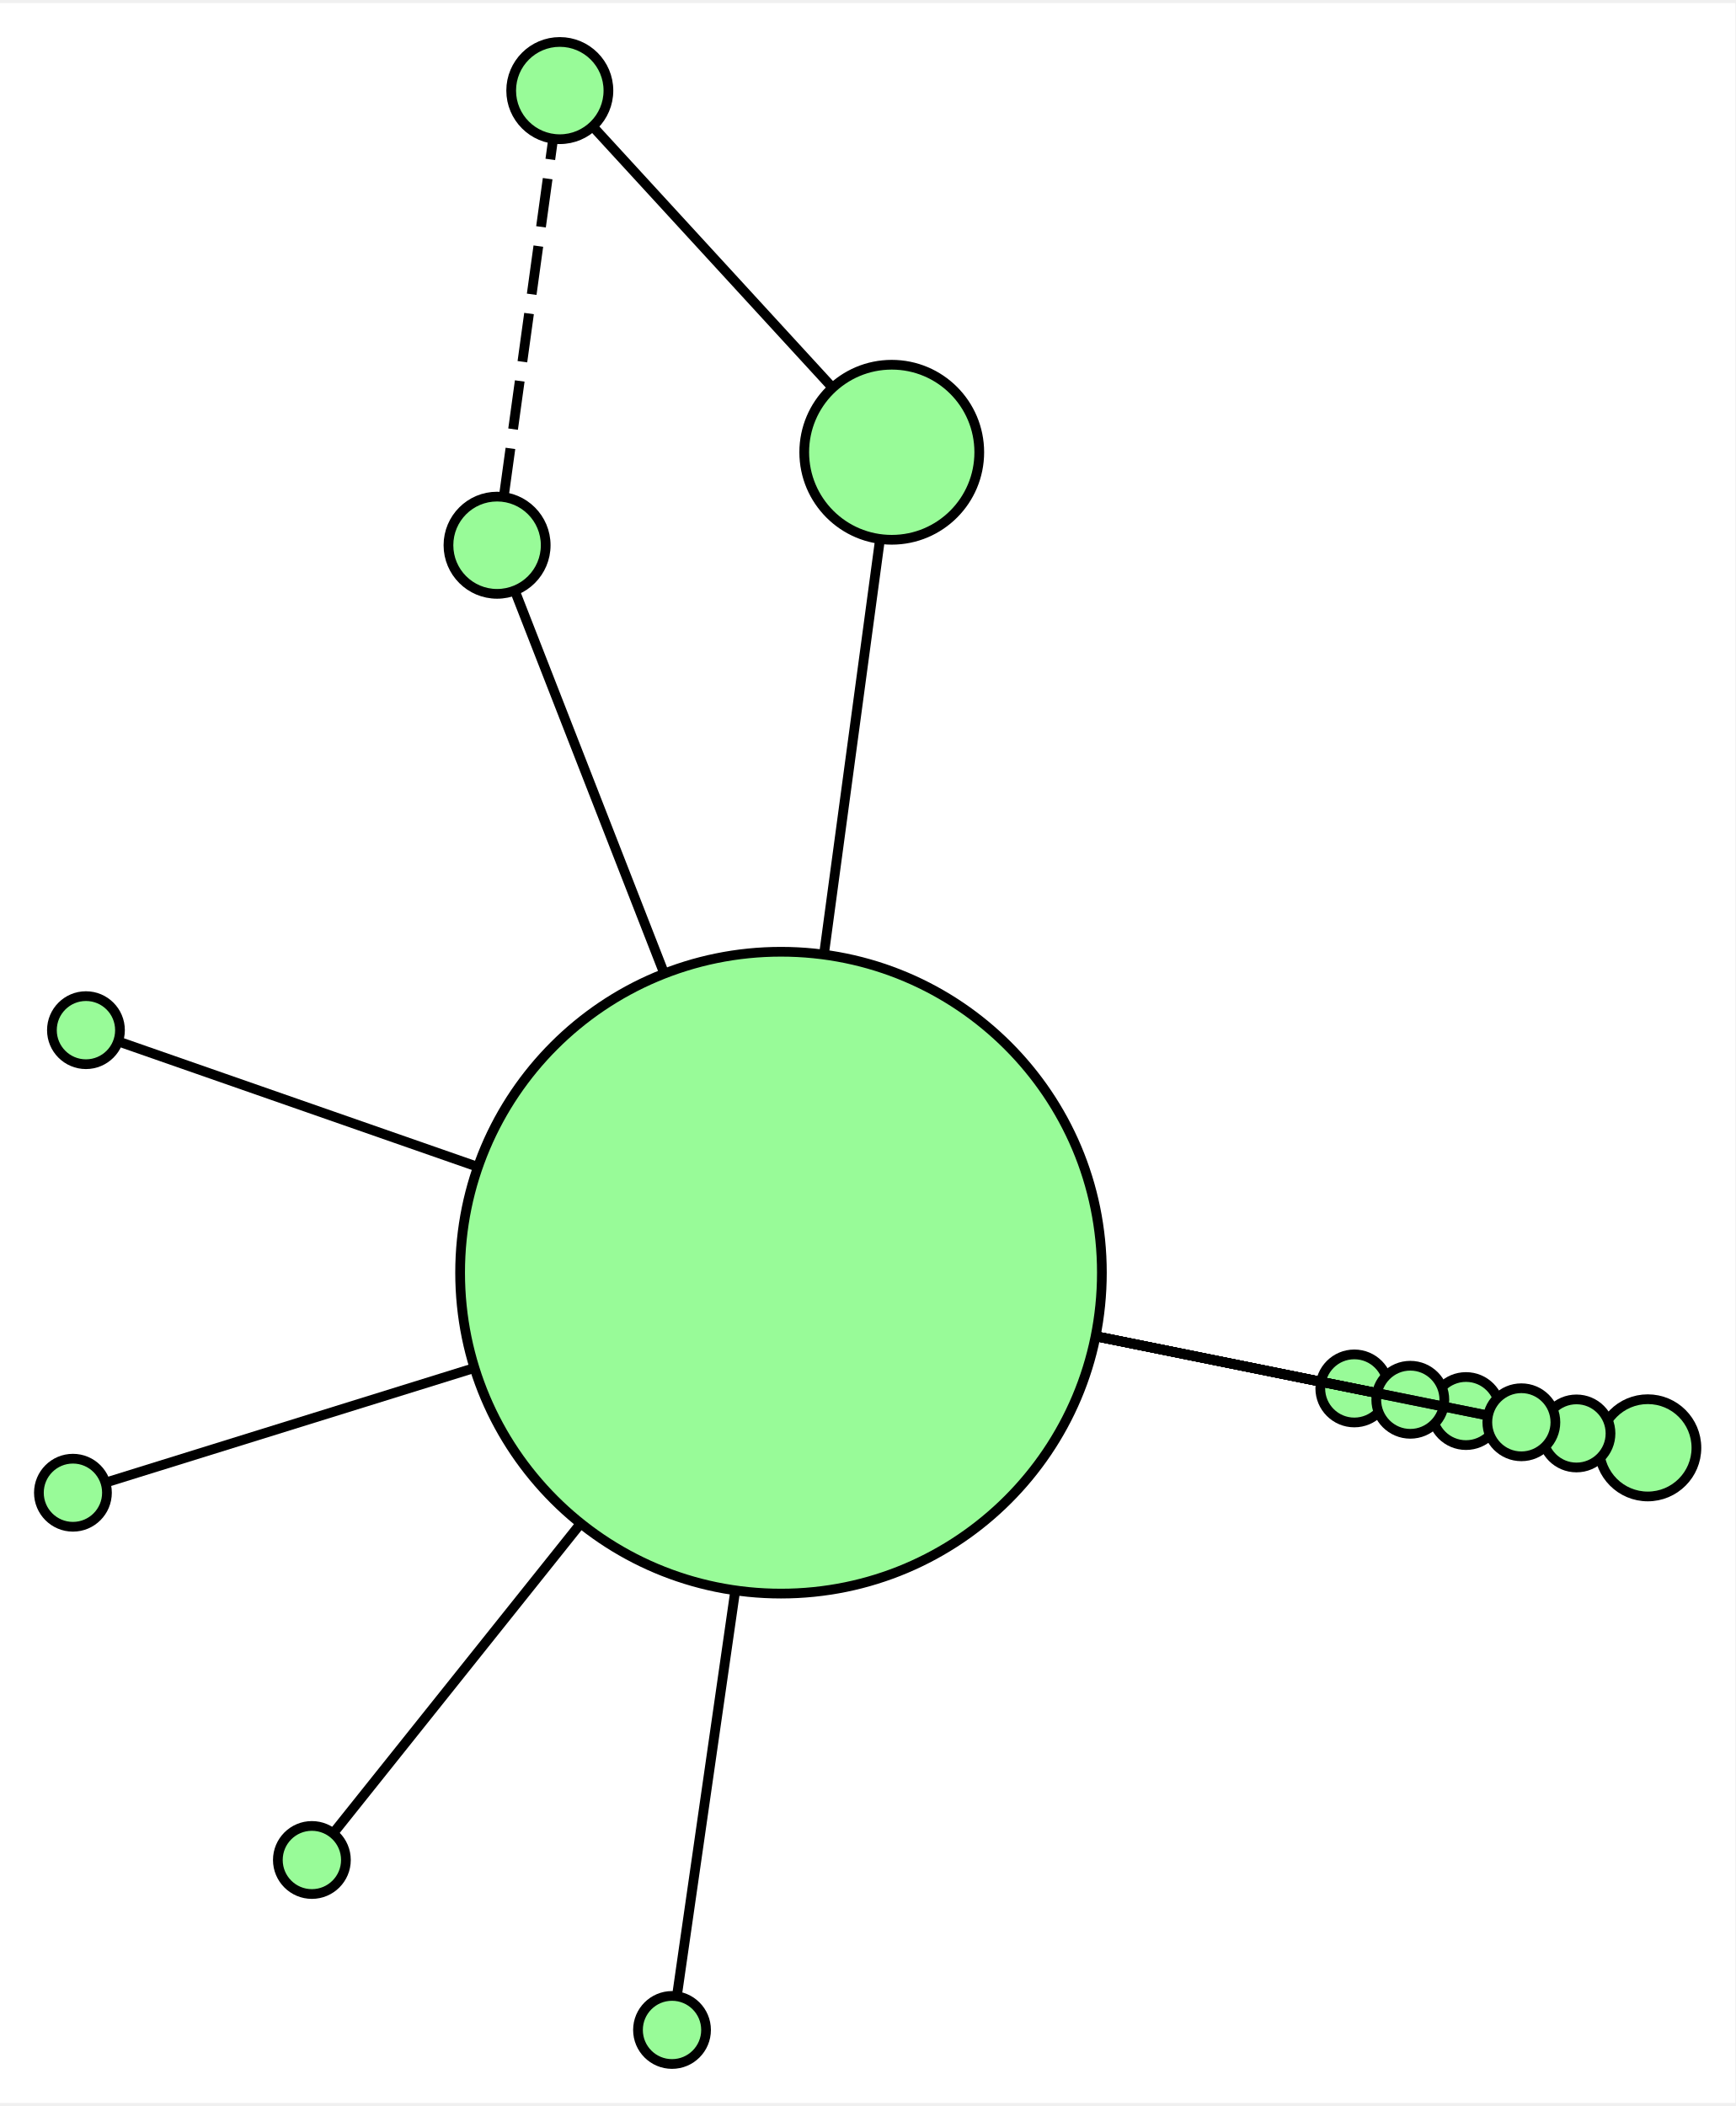
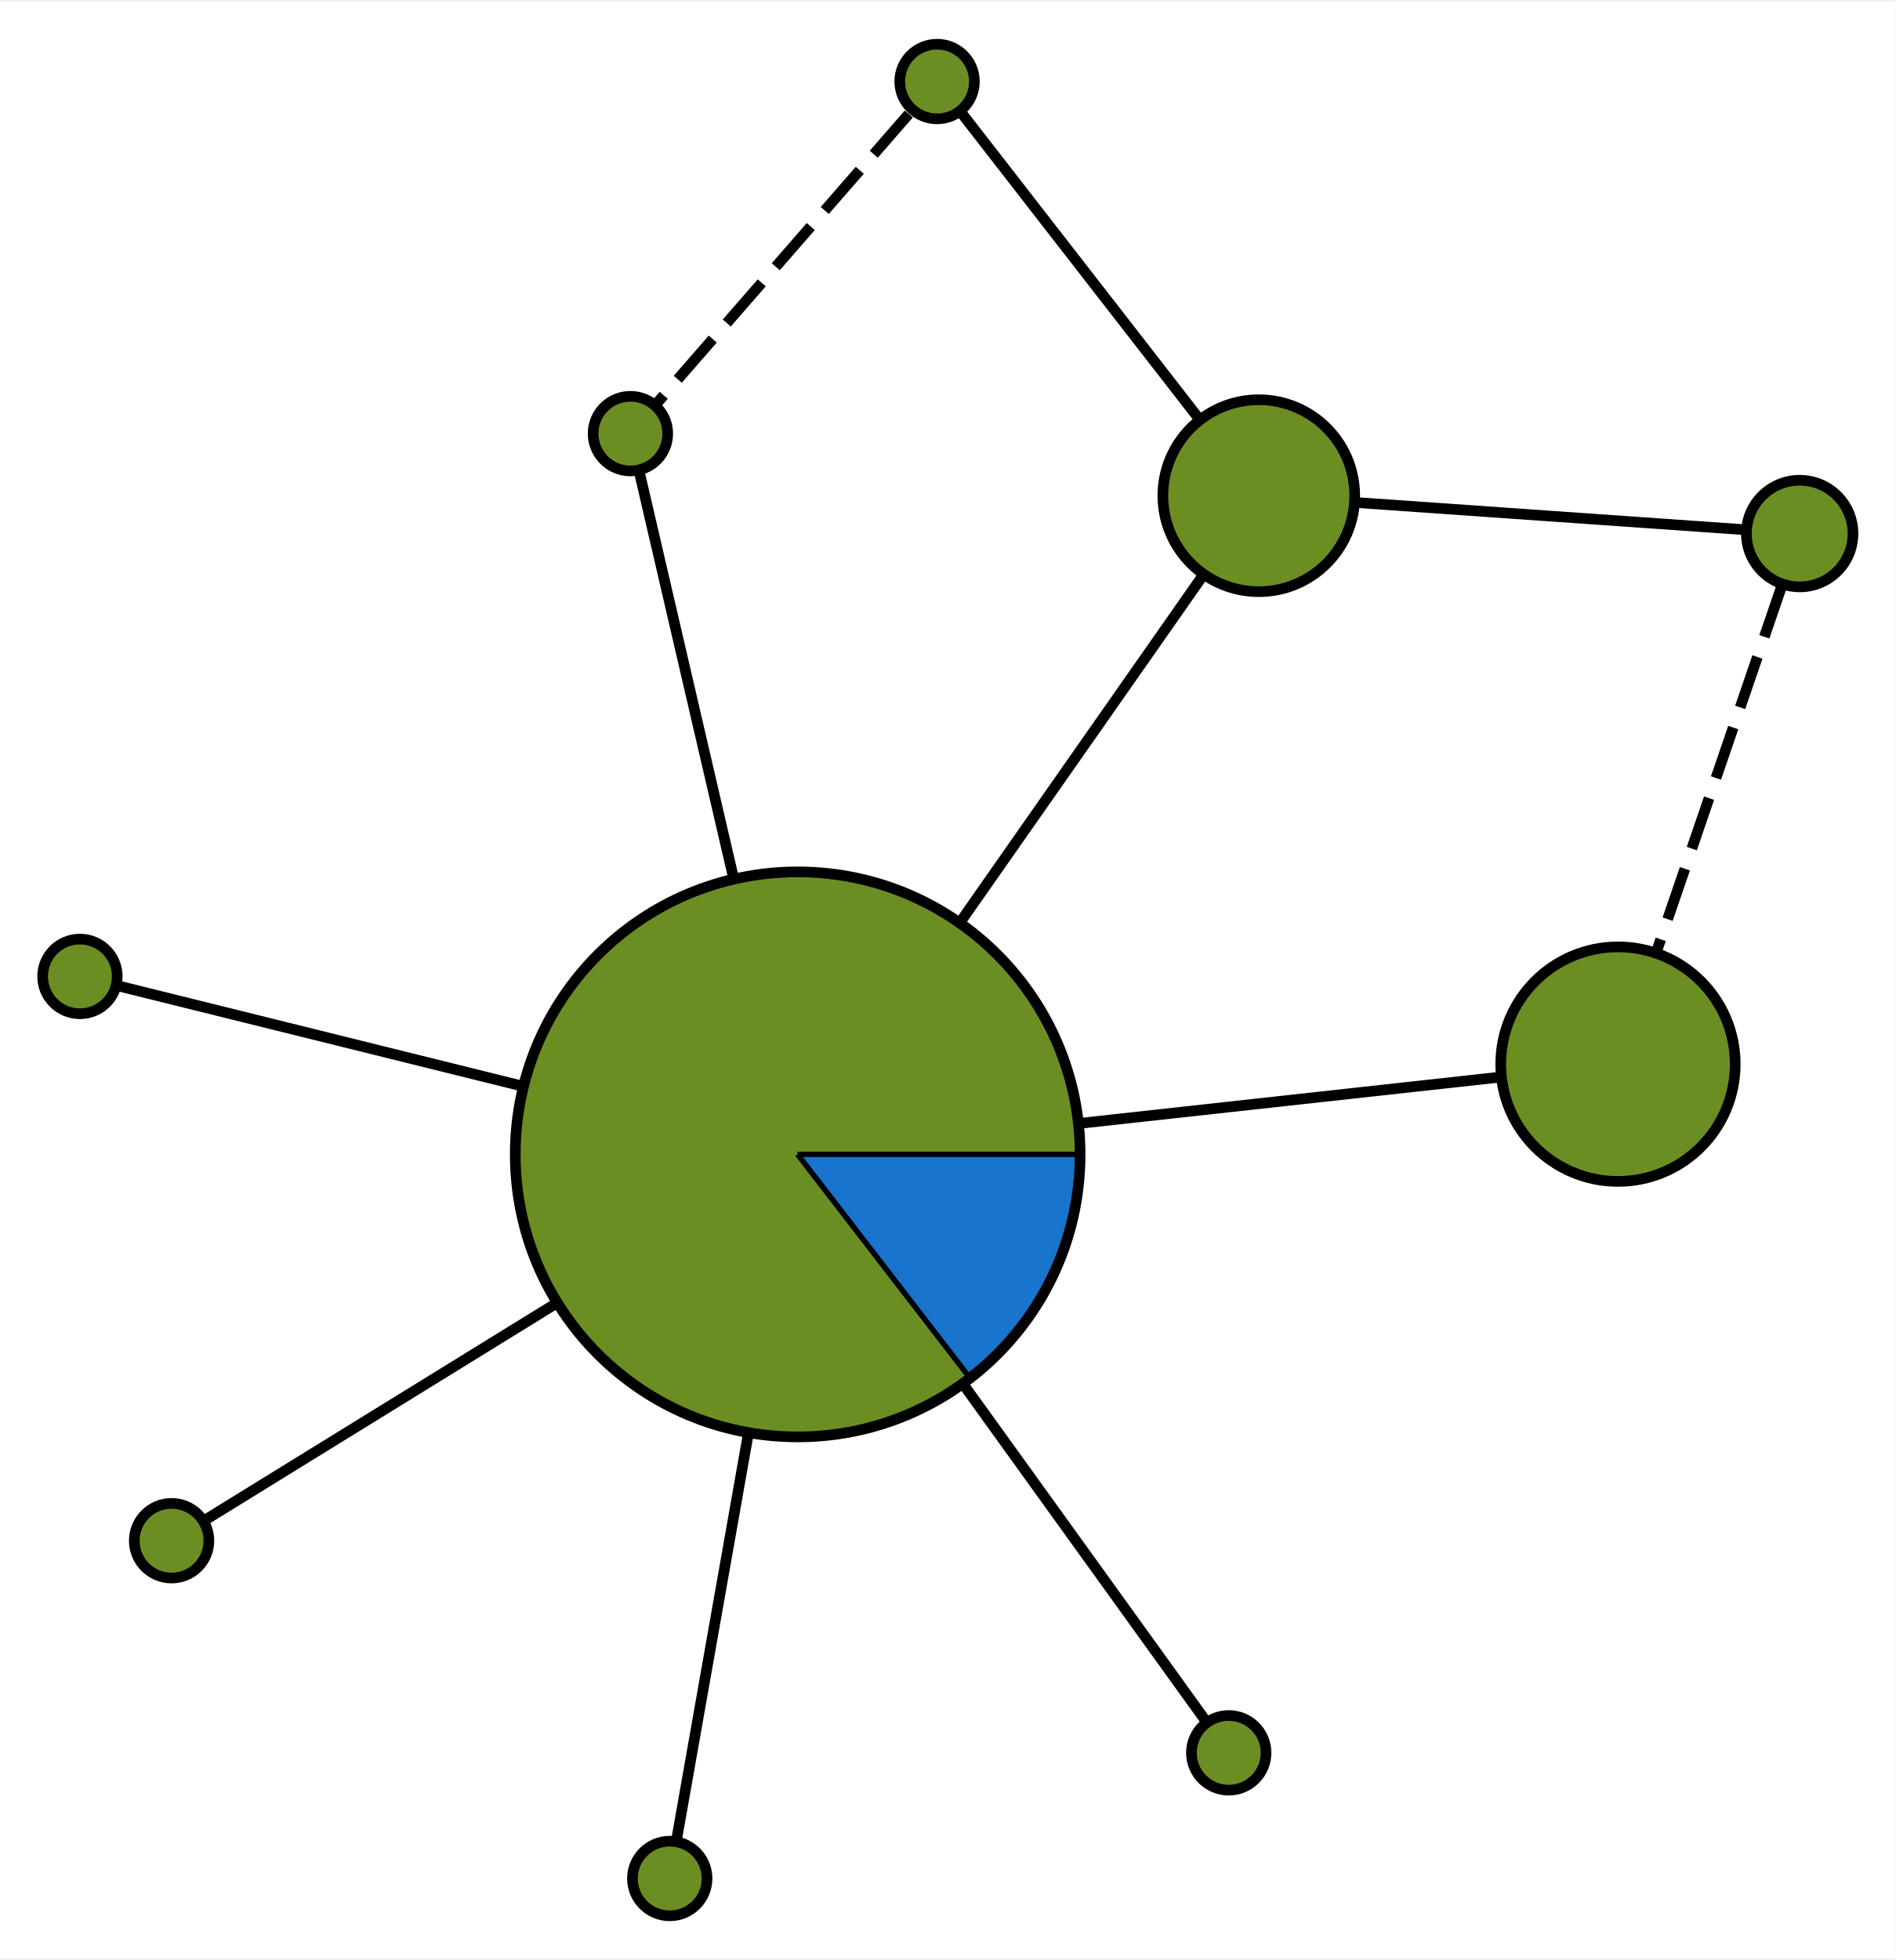
- <svg xmlns="http://www.w3.org/2000/svg" width="178pt" height="216pt" viewBox="0.00 0.00 178.46 215.93">
-   <g id="graph0" class="graph" transform="scale(1 1) rotate(0) translate(76.5212 168.898)">
-     <polygon fill="white" stroke="none" points="-76.521,47.027 -76.521,-168.898 101.938,-168.898 101.938,47.027 -76.521,47.027" />
+ <svg xmlns="http://www.w3.org/2000/svg" width="178pt" height="184pt" viewBox="0.00 0.00 177.87 183.57">
+   <g id="graph0" class="graph" transform="scale(1 1) rotate(0) translate(129.751 123.622)">
+     <polygon fill="white" stroke="none" points="-129.751,59.95 -129.751,-123.622 48.121,-123.622 48.121,59.95 -129.751,59.95" />
    <g id="node1" class="node">
-       <ellipse fill="palegreen" stroke="black" cx="3.797" cy="-38.344" rx="33" ry="33" />
+       <path fill="olivedrab" stroke="black" stroke-width="0.5" d="M-54.902,-15.478C-54.902,-15.478 -28.402,-15.478 -28.402,-15.478 -28.402,-16.219 -28.433,-16.96 -28.495,-17.698 -28.557,-18.437 -28.65,-19.173 -28.774,-19.903 -28.898,-20.634 -29.052,-21.359 -29.237,-22.077 -29.421,-22.795 -29.636,-23.505 -29.88,-24.205 -30.124,-24.904 -30.397,-25.594 -30.699,-26.271 -31.001,-26.948 -31.331,-27.612 -31.689,-28.261 -32.046,-28.91 -32.431,-29.544 -32.842,-30.161 -33.252,-30.778 -33.689,-31.378 -34.15,-31.958 -34.611,-32.538 -35.096,-33.099 -35.604,-33.639 -36.111,-34.179 -36.642,-34.697 -37.193,-35.192 -37.745,-35.688 -38.317,-36.159 -38.908,-36.607 -39.498,-37.054 -40.108,-37.477 -40.734,-37.873 -41.361,-38.269 -42.004,-38.639 -42.661,-38.981 -43.318,-39.324 -43.99,-39.638 -44.673,-39.924 -45.357,-40.21 -46.053,-40.468 -46.758,-40.695 -47.463,-40.923 -48.178,-41.121 -48.9,-41.289 -49.622,-41.457 -50.35,-41.594 -51.084,-41.701 -51.817,-41.808 -52.555,-41.884 -53.294,-41.929 -54.034,-41.974 -54.776,-41.988 -55.517,-41.971 -56.258,-41.953 -56.998,-41.905 -57.734,-41.826 -58.471,-41.747 -59.205,-41.637 -59.932,-41.496 -60.66,-41.355 -61.382,-41.184 -62.095,-40.983 -62.808,-40.782 -63.513,-40.551 -64.207,-40.29 -64.901,-40.03 -65.584,-39.741 -66.253,-39.423 -66.923,-39.106 -67.579,-38.76 -68.22,-38.388 -68.861,-38.015 -69.486,-37.616 -70.093,-37.191 -70.7,-36.766 -71.29,-36.316 -71.859,-35.842 -72.429,-35.368 -72.978,-34.87 -73.506,-34.349 -74.034,-33.829 -74.54,-33.287 -75.022,-32.724 -75.504,-32.161 -75.963,-31.579 -76.396,-30.977 -76.83,-30.376 -77.238,-29.757 -77.62,-29.122 -78.001,-28.486 -78.356,-27.835 -78.683,-27.17 -79.01,-26.505 -79.309,-25.826 -79.579,-25.136 -79.849,-24.446 -80.09,-23.745 -80.302,-23.034 -80.513,-22.324 -80.694,-21.605 -80.846,-20.879 -80.996,-20.154 -81.117,-19.422 -81.207,-18.686 -81.297,-17.951 -81.355,-17.212 -81.383,-16.471 -81.411,-15.73 -81.408,-14.989 -81.373,-14.248 -81.339,-13.508 -81.273,-12.769 -81.177,-12.034 -81.081,-11.3 -80.954,-10.569 -80.796,-9.845 -80.639,-9.121 -80.451,-8.403 -80.233,-7.695 -80.015,-6.986 -79.768,-6.287 -79.492,-5.599 -79.216,-4.912 -78.91,-4.236 -78.578,-3.574 -78.245,-2.911 -77.884,-2.264 -77.497,-1.632 -77.109,-1 -76.696,-0.384 -76.257,0.213 -75.818,0.81 -75.355,1.389 -74.867,1.947 -74.38,2.506 -73.869,3.044 -73.337,3.559 -72.804,4.075 -72.25,4.568 -71.677,5.037 -71.103,5.506 -70.51,5.951 -69.899,6.37 -69.287,6.79 -68.659,7.184 -68.015,7.55 -67.371,7.917 -66.712,8.257 -66.039,8.568 -65.367,8.88 -64.681,9.163 -63.985,9.417 -63.289,9.671 -62.582,9.896 -61.867,10.091 -61.152,10.285 -60.429,10.45 -59.7,10.584 -58.971,10.718 -58.237,10.822 -57.499,10.895 -56.762,10.967 -56.021,11.009 -55.28,11.02 -54.539,11.03 -53.798,11.01 -53.059,10.958 -52.319,10.906 -51.582,10.824 -50.85,10.711 -50.117,10.597 -49.39,10.453 -48.669,10.279 -47.949,10.105 -47.236,9.9 -46.533,9.666 -45.83,9.432 -45.137,9.169 -44.456,8.876 -43.774,8.584 -43.106,8.264 -42.452,7.915 -41.797,7.567 -41.158,7.192 -40.535,6.79 -39.912,6.388 -39.307,5.96 -38.72,5.508 -38.72,5.508 -54.902,-15.478 -54.902,-15.478" />
+       <path fill="#1874cd" stroke="black" stroke-width="0.5" d="M-54.902,-15.478C-54.902,-15.478 -38.72,5.508 -38.72,5.508 -37.92,4.891 -37.157,4.23 -36.433,3.526 -35.709,2.823 -35.026,2.078 -34.387,1.297 -33.748,0.516 -33.154,-0.302 -32.609,-1.151 -32.063,-2 -31.566,-2.88 -31.121,-3.785 -30.675,-4.691 -30.282,-5.622 -29.943,-6.572 -29.604,-7.523 -29.319,-8.492 -29.09,-9.476 -28.862,-10.459 -28.69,-11.454 -28.575,-12.457 -28.459,-13.46 -28.402,-14.468 -28.402,-15.478 -28.402,-15.478 -54.902,-15.478 -54.902,-15.478" />
+       <ellipse fill="none" stroke="black" cx="-54.902" cy="-15.478" rx="26.5" ry="26.5" />
+     </g>
+     <g id="node3" class="node">
+       <ellipse fill="olivedrab" stroke="black" cx="-11.634" cy="-77.268" rx="9" ry="9" />
+     </g>
+     <g id="edge1" class="edge">
+       <path fill="none" stroke="black" d="M-39.526,-37.437C-31.656,-48.676 -22.577,-61.641 -16.971,-69.647" />
+     </g>
+     <g id="node5" class="node">
+       <ellipse fill="olivedrab" stroke="black" cx="22.069" cy="-23.943" rx="11" ry="11" />
+     </g>
+     <g id="edge2" class="edge">
+       <path fill="none" stroke="black" d="M-28.413,-18.391C-15.019,-19.864 0.528,-21.574 10.791,-22.703" />
+     </g>
+     <g id="node6" class="node">
+       <ellipse fill="olivedrab" stroke="black" cx="-122.251" cy="-32.173" rx="3.5" ry="3.5" />
+     </g>
+     <g id="edge3" class="edge">
+       <path fill="none" stroke="black" d="M-80.748,-21.885C-94.993,-25.416 -111.216,-29.438 -118.437,-31.228" />
+     </g>
+     <g id="node7" class="node">
+       <ellipse fill="olivedrab" stroke="black" cx="-70.597" cy="-83.092" rx="3.5" ry="3.5" />
+     </g>
+     <g id="edge4" class="edge">
+       <path fill="none" stroke="black" d="M-60.925,-41.426C-64.244,-55.726 -68.025,-72.013 -69.708,-79.263" />
+     </g>
+     <g id="node8" class="node">
+       <ellipse fill="olivedrab" stroke="black" cx="-14.454" cy="40.663" rx="3.5" ry="3.5" />
+     </g>
+     <g id="edge5" class="edge">
+       <path fill="none" stroke="black" d="M-39.379,6.067C-30.825,17.941 -21.081,31.465 -16.745,37.484" />
+     </g>
+     <g id="node9" class="node">
+       <ellipse fill="olivedrab" stroke="black" cx="-66.907" cy="52.45" rx="3.5" ry="3.5" />
+     </g>
+     <g id="edge6" class="edge">
+       <path fill="none" stroke="black" d="M-59.578,10.979C-62.106,25.284 -64.964,41.459 -66.236,48.652" />
+     </g>
+     <g id="node10" class="node">
+       <ellipse fill="olivedrab" stroke="black" cx="-113.651" cy="20.763" rx="3.5" ry="3.5" />
+     </g>
+     <g id="edge7" class="edge">
+       <path fill="none" stroke="black" d="M-77.784,-1.362C-90.156,6.269 -104.145,14.899 -110.366,18.737" />
    </g>
    <g id="node2" class="node">
-       <ellipse fill="palegreen" stroke="black" cx="15.187" cy="-122.707" rx="9" ry="9" />
+       <ellipse fill="olivedrab" stroke="black" cx="-41.822" cy="-116.122" rx="3.5" ry="3.5" />
    </g>
-     <g id="edge1" class="edge">
-       <path fill="none" stroke="black" d="M13.968,-113.679C12.602,-103.562 10.308,-86.572 8.244,-71.285" />
+     <g id="edge8" class="edge">
+       <path fill="none" stroke="black" d="M-39.454,-113.073C-34.728,-106.991 -24.011,-93.197 -17.344,-84.616" />
    </g>
-     <g id="node3" class="node">
-       <ellipse fill="palegreen" stroke="black" cx="-18.951" cy="-159.898" rx="5" ry="5" />
-     </g>
-     <g id="edge2" class="edge">
-       <path fill="none" stroke="black" d="M-15.553,-156.196C-9.819,-149.949 1.855,-137.231 9.052,-129.391" />
+     <g id="edge10" class="edge">
+       <path fill="none" stroke="black" stroke-dasharray="5,2" d="M-44.478,-113.074C-50.043,-106.685 -62.854,-91.979 -68.193,-85.851" />
    </g>
    <g id="node4" class="node">
-       <ellipse fill="palegreen" stroke="black" cx="-25.402" cy="-113.147" rx="5" ry="5" />
-     </g>
-     <g id="edge3" class="edge">
-       <path fill="none" stroke="black" d="M-23.487,-108.239C-20.391,-100.308 -14.05,-84.062 -8.259,-69.228" />
-     </g>
-     <g id="edge14" class="edge">
-       <path fill="none" stroke="black" stroke-dasharray="5,2" d="M-24.712,-118.15C-23.477,-127.101 -20.902,-145.762 -19.656,-154.789" />
-     </g>
-     <g id="node5" class="node">
-       <ellipse fill="palegreen" stroke="black" cx="92.938" cy="-20.333" rx="5" ry="5" />
-     </g>
-     <g id="edge4" class="edge">
-       <path fill="none" stroke="black" d="M87.89,-21.353C78.02,-23.348 55.442,-27.909 36.164,-31.804" />
-     </g>
-     <g id="node6" class="node">
-       <ellipse fill="palegreen" stroke="black" cx="62.757" cy="-26.441" rx="3.5" ry="3.5" />
-     </g>
-     <g id="edge5" class="edge">
-       <path fill="none" stroke="black" d="M59.245,-27.15C54.535,-28.101 45.685,-29.888 36.416,-31.759" />
-     </g>
-     <g id="node7" class="node">
-       <ellipse fill="palegreen" stroke="black" cx="-67.682" cy="-63.281" rx="3.5" ry="3.5" />
-     </g>
-     <g id="edge6" class="edge">
-       <path fill="none" stroke="black" d="M-64.235,-62.078C-57.486,-59.724 -41.918,-54.292 -27.376,-49.219" />
-     </g>
-     <g id="node8" class="node">
-       <ellipse fill="palegreen" stroke="black" cx="74.241" cy="-24.115" rx="3.5" ry="3.5" />
-     </g>
-     <g id="edge7" class="edge">
-       <path fill="none" stroke="black" d="M70.453,-24.88C63.88,-26.208 49.761,-29.059 36.203,-31.798" />
-     </g>
-     <g id="node9" class="node">
-       <ellipse fill="palegreen" stroke="black" cx="-44.447" cy="22.048" rx="3.5" ry="3.5" />
-     </g>
-     <g id="edge8" class="edge">
-       <path fill="none" stroke="black" d="M-42.12,19.135C-37.528,13.386 -26.884,0.062 -17,-12.31" />
-     </g>
-     <g id="node10" class="node">
-       <ellipse fill="palegreen" stroke="black" cx="68.515" cy="-25.275" rx="3.5" ry="3.5" />
+       <ellipse fill="olivedrab" stroke="black" cx="39.121" cy="-73.717" rx="5" ry="5" />
    </g>
    <g id="edge9" class="edge">
-       <path fill="none" stroke="black" d="M65.036,-25.978C59.417,-27.112 47.797,-29.459 36.174,-31.806" />
-     </g>
-     <g id="node11" class="node">
-       <ellipse fill="palegreen" stroke="black" cx="85.604" cy="-21.813" rx="3.5" ry="3.5" />
-     </g>
-     <g id="edge10" class="edge">
-       <path fill="none" stroke="black" d="M82.089,-22.524C74.137,-24.13 54.072,-28.185 36.246,-31.787" />
-     </g>
-     <g id="node12" class="node">
-       <ellipse fill="palegreen" stroke="black" cx="79.936" cy="-22.961" rx="3.5" ry="3.5" />
+       <path fill="none" stroke="black" d="M-2.325,-76.617C8.321,-75.872 25.376,-74.679 33.907,-74.082" />
    </g>
    <g id="edge11" class="edge">
-       <path fill="none" stroke="black" d="M76.264,-23.703C68.956,-25.18 51.942,-28.617 36.235,-31.79" />
-     </g>
-     <g id="node13" class="node">
-       <ellipse fill="palegreen" stroke="black" cx="-69.021" cy="-15.716" rx="3.5" ry="3.5" />
-     </g>
-     <g id="edge12" class="edge">
-       <path fill="none" stroke="black" d="M-65.509,-16.807C-58.634,-18.944 -42.775,-23.872 -27.96,-28.475" />
-     </g>
-     <g id="node14" class="node">
-       <ellipse fill="palegreen" stroke="black" cx="-7.411" cy="39.527" rx="3.5" ry="3.5" />
-     </g>
-     <g id="edge13" class="edge">
-       <path fill="none" stroke="black" d="M-6.87,35.771C-5.786,28.237 -3.249,10.613 -0.922,-5.559" />
+       <path fill="none" stroke="black" stroke-dasharray="5,2" d="M37.424,-68.762C34.694,-60.795 29.27,-44.964 25.655,-34.412" />
    </g>
  </g>
</svg>
